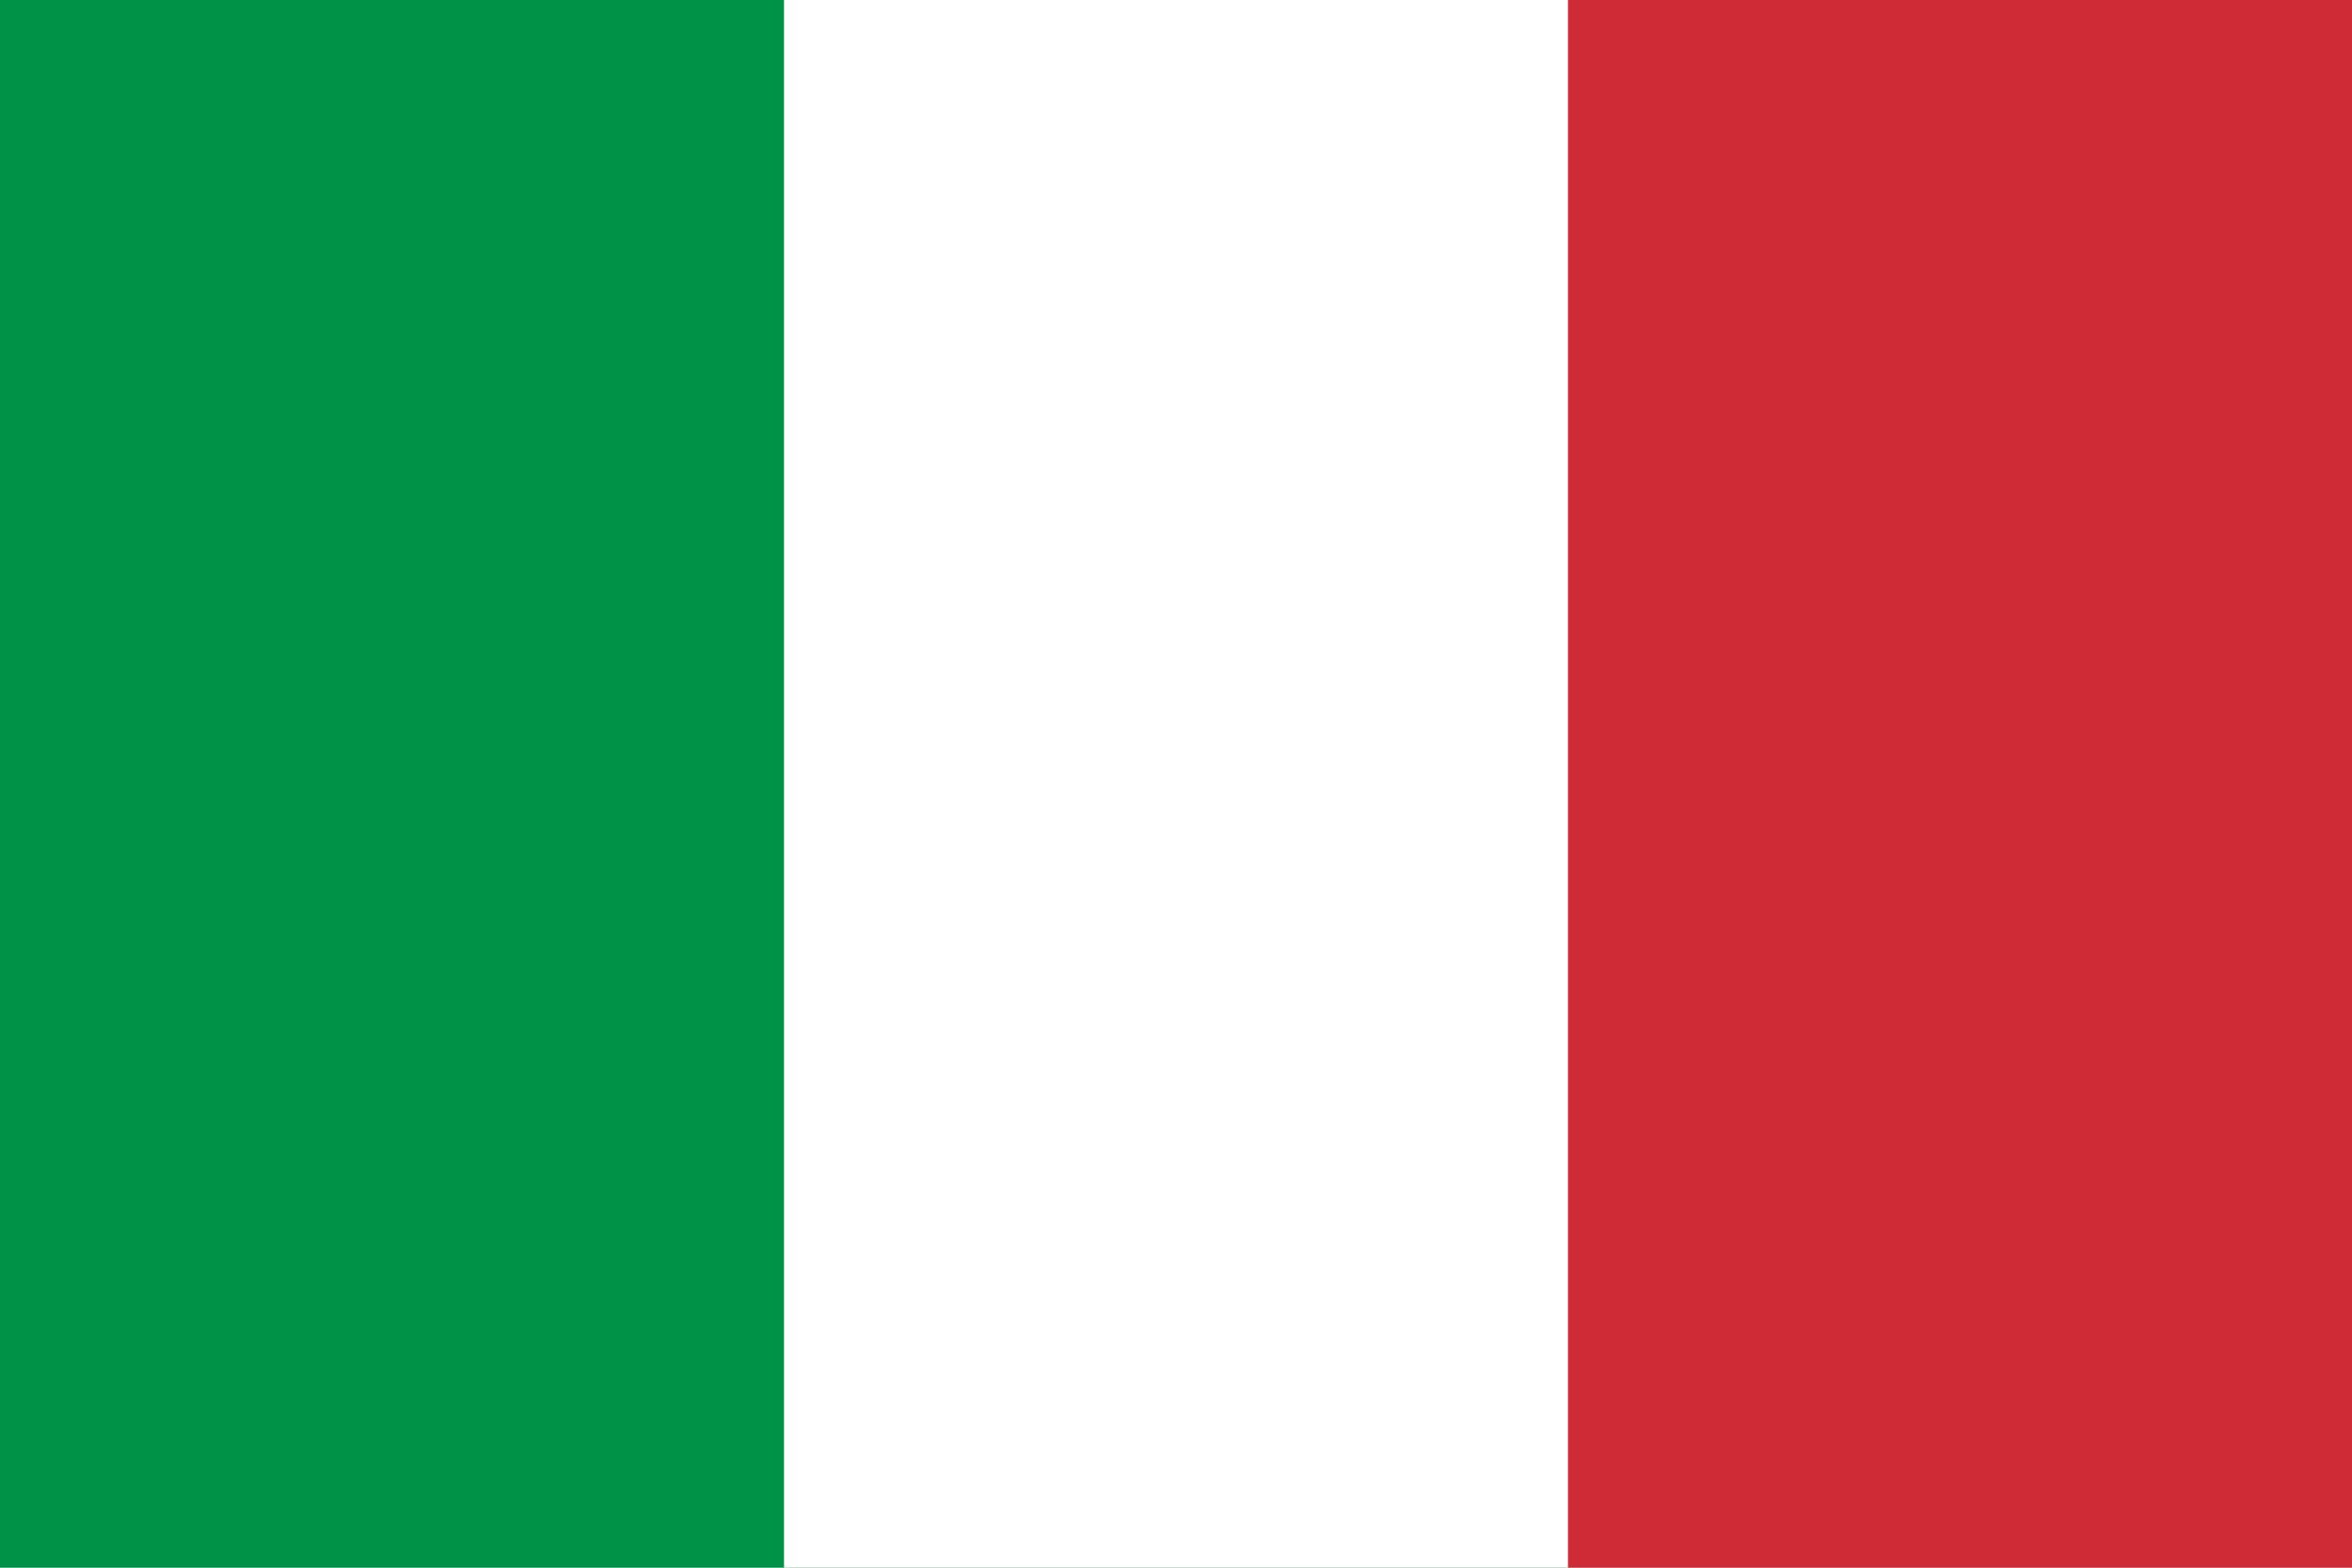
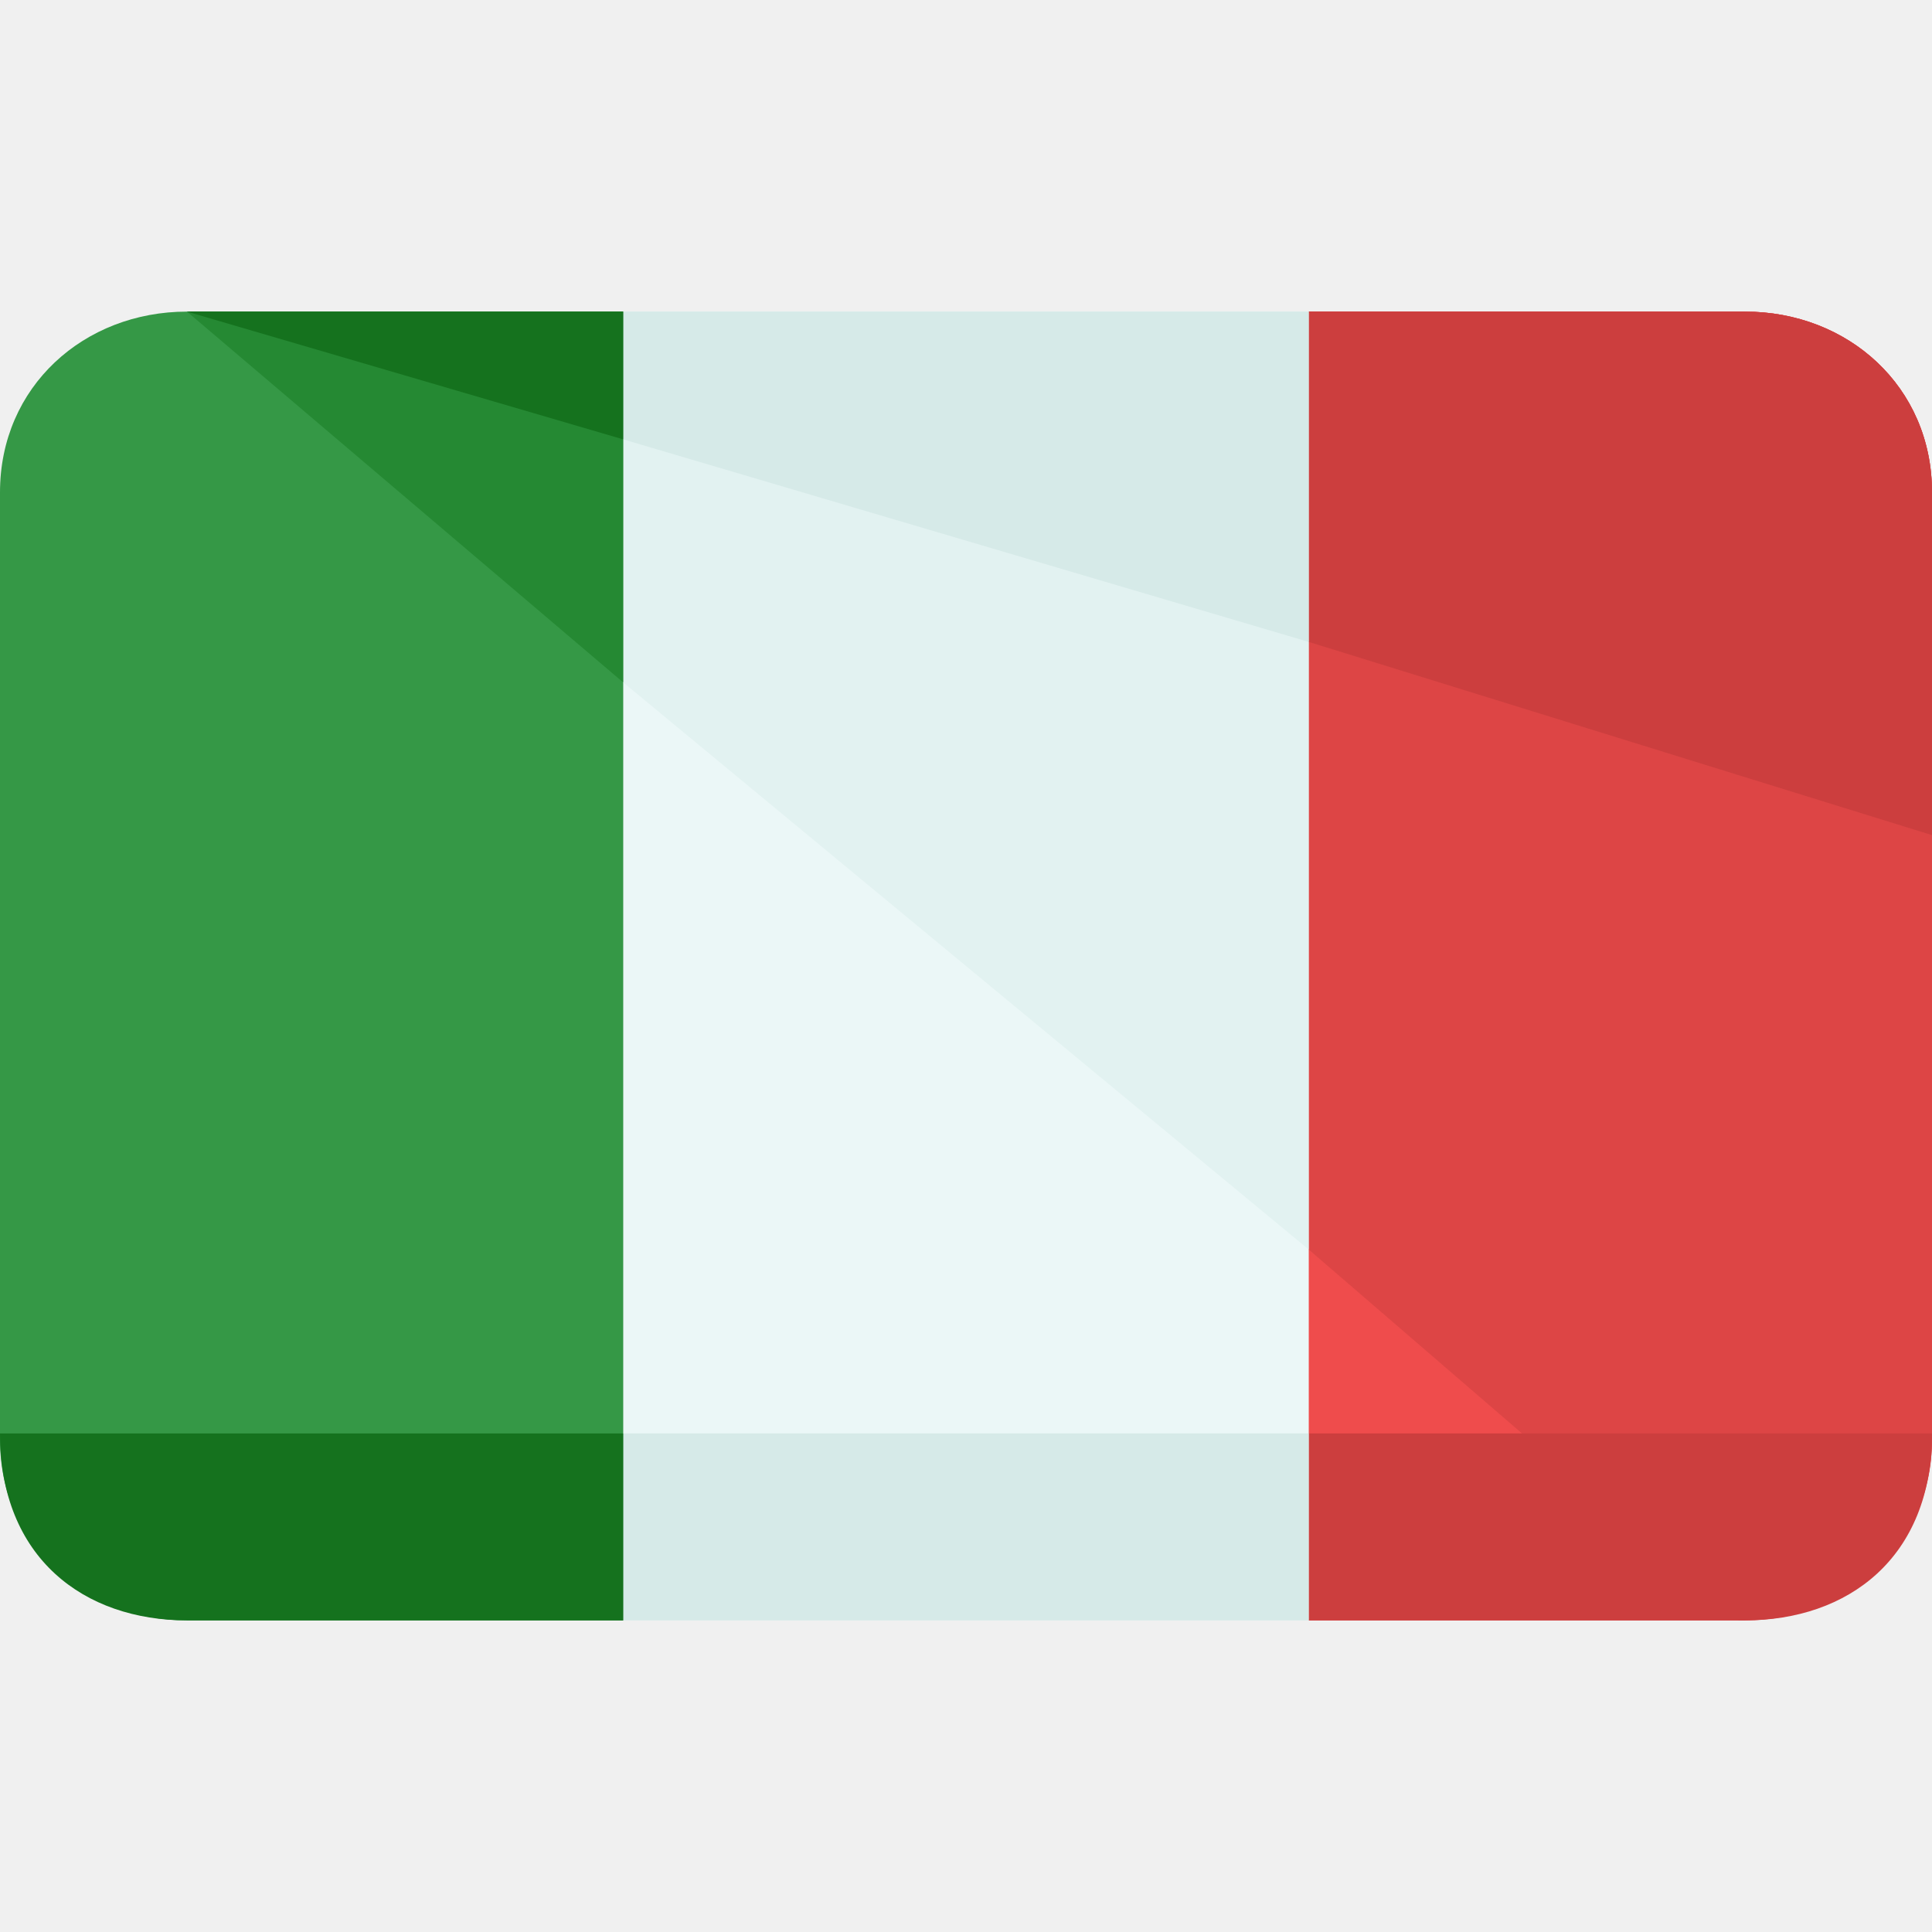
- <svg xmlns="http://www.w3.org/2000/svg" width="1500" height="1000" viewBox="0 0 3 2">
-   <rect width="3" height="2" fill="#009246" />
-   <rect width="2" height="2" x="1" fill="#fff" />
-   <rect width="1" height="2" x="2" fill="#ce2b37" />
+ <svg xmlns="http://www.w3.org/2000/svg" version="1.1" id="Layer_1" x="0px" y="0px" viewBox="0 0 496 496" style="enable-background:new 0 0 496 496;" xml:space="preserve">
+   <rect x="160" y="80" style="fill:#EBF7F7;" width="176" height="336" />
+   <path style="fill:#359846;" d="M160,80H48C21.6,80,0,99.2,0,126.4v243.2C0,396.8,21.6,416,48,416h112V80z" />
+   <path style="fill:#EF4C4C;" d="M448,80H336v336h112c26.4,0,48-19.2,48-46.4V126.4C496,99.2,474.4,80,448,80z" />
+   <path style="fill:#DD4545;" d="M448,80H336v240.8L446.4,416c26.4,0,49.6-19.2,49.6-46.4V126.4C496,99.2,474.4,80,448,80z" />
+   <polygon style="fill:#E2F2F1;" points="336,320.8 336,80 160,80 160,175.2 " />
+   <polygon style="fill:#258933;" points="160,80 48,80 160,175.2 " />
+   <path style="fill:#CC3E3E;" d="M336,416h112c26.4,0,48-16,48-48H336V416z" />
+   <rect x="160" y="368" style="fill:#D6EAE8;" width="176" height="48" />
+   <path style="fill:#15721E;" d="M0,368c0,32,21.6,48,48,48h112v-48H0z" />
+   <path style="fill:#CC3E3E;" d="M448,80H336v84.8l160,49.6v-88C496,99.2,474.4,80,448,80z" />
+   <polygon style="fill:#D6EAE8;" points="336,164.8 336,80 160,80 160,112.8 " />
+   <polygon style="fill:#15721E;" points="160,80 48,80 160,112.8 " />
+   <g>
+ </g>
+   <g>
+ </g>
+   <g>
+ </g>
+   <g>
+ </g>
+   <g>
+ </g>
+   <g>
+ </g>
+   <g>
+ </g>
+   <g>
+ </g>
+   <g>
+ </g>
+   <g>
+ </g>
+   <g>
+ </g>
+   <g>
+ </g>
+   <g>
+ </g>
+   <g>
+ </g>
+   <g>
+ </g>
</svg>
